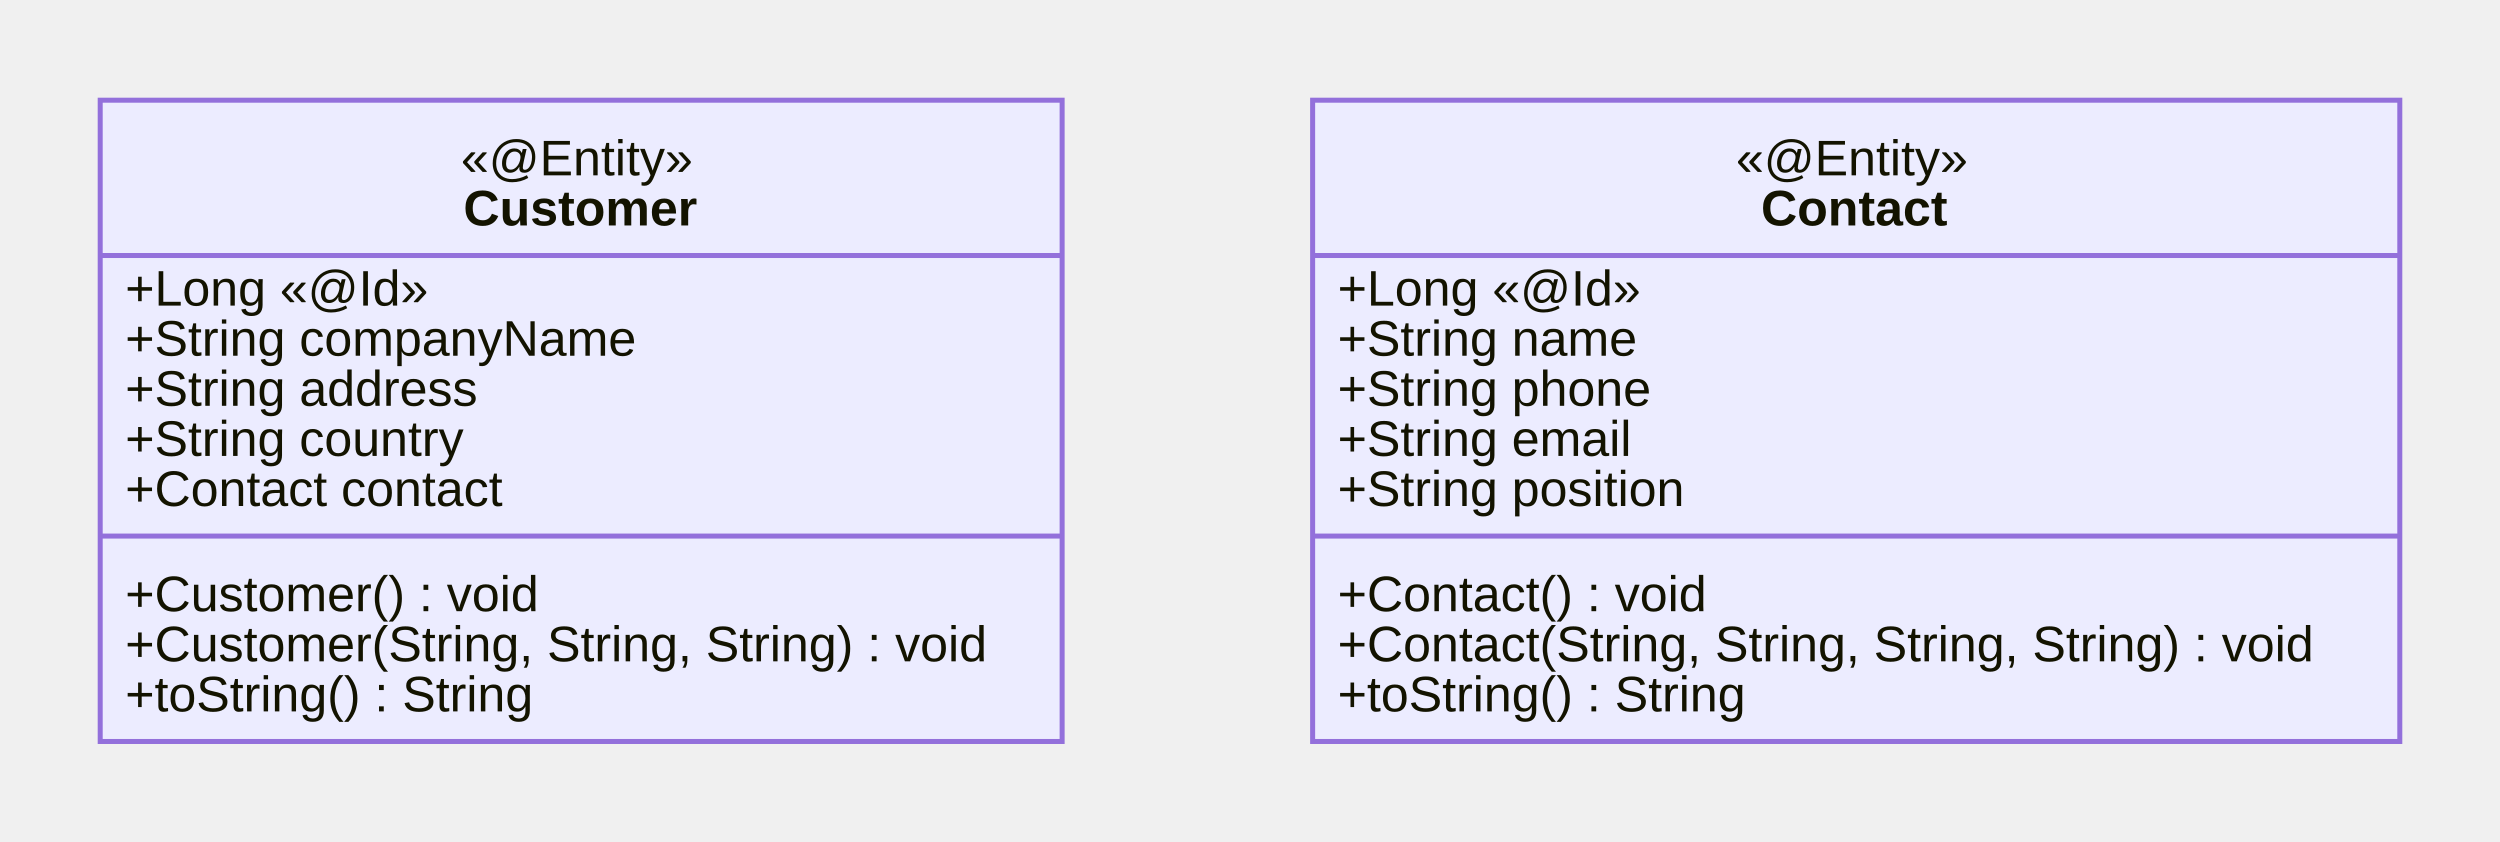
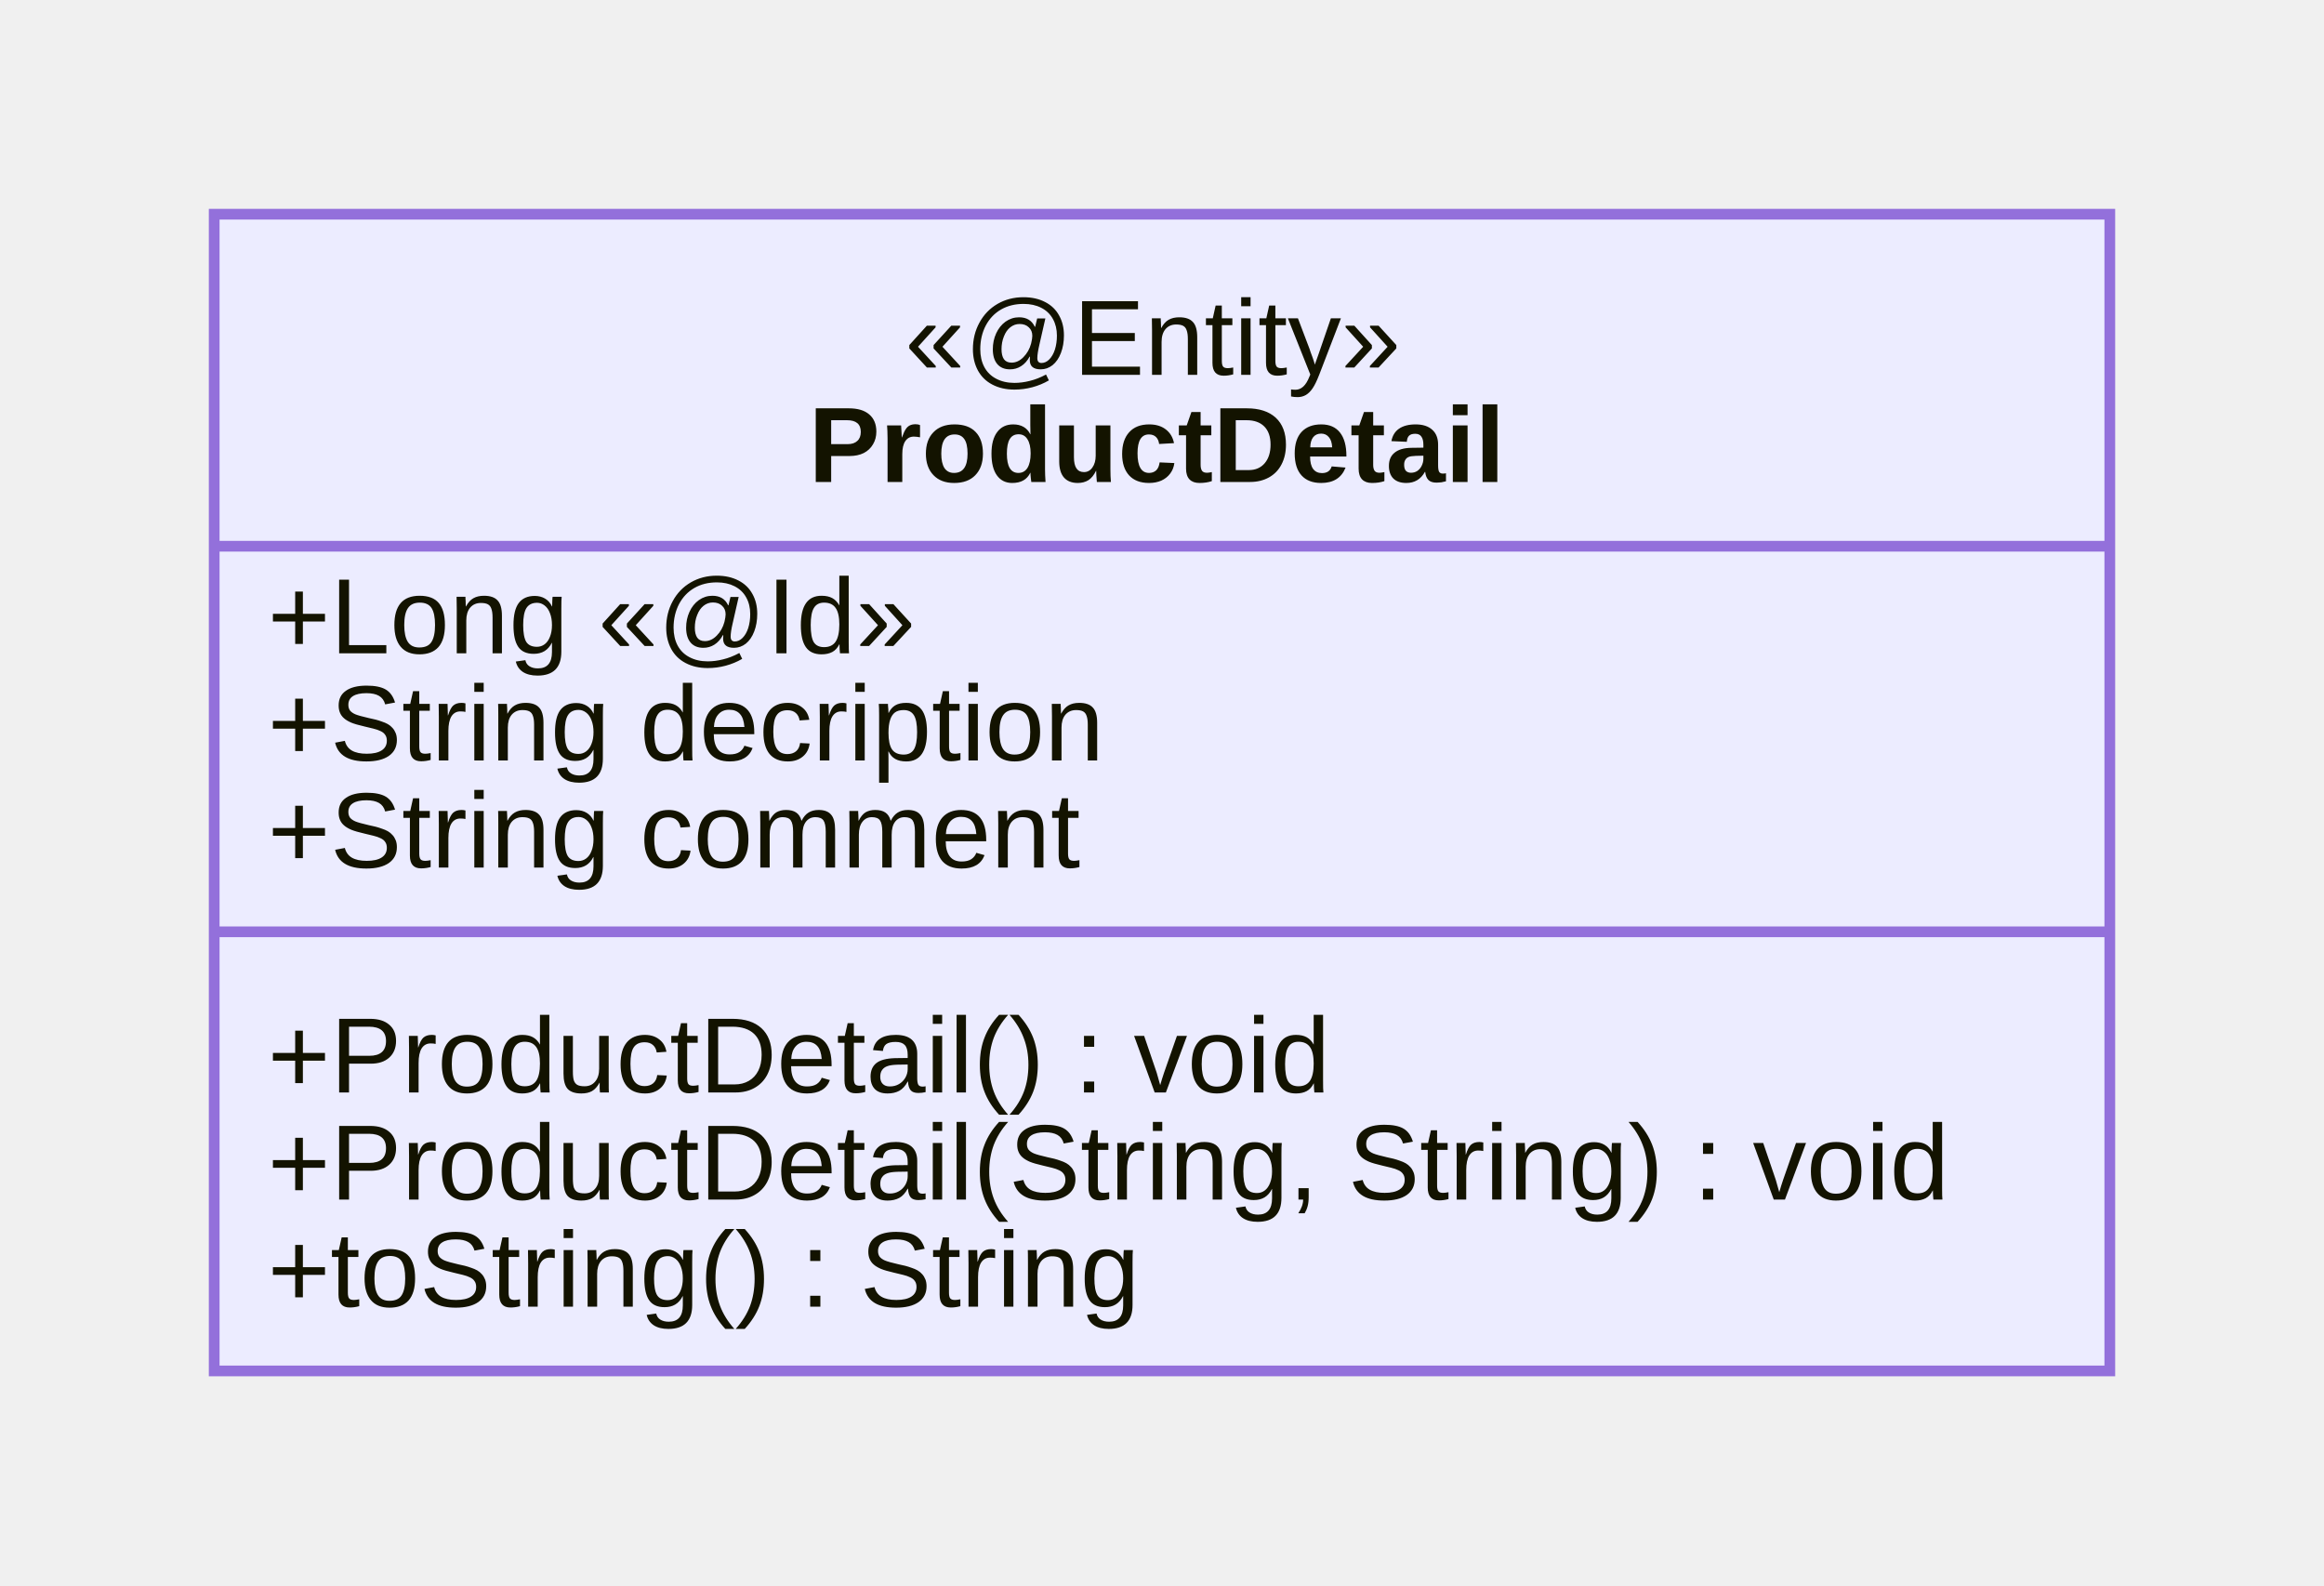
- <svg xmlns="http://www.w3.org/2000/svg" id="mermaid-1632573723804" width="100%" height="168" style="max-width: 499px;" viewBox="-20 -20 499 168">
-   <style>#mermaid-1632573723804{font-family:"trebuchet ms",verdana,arial,sans-serif;font-size:16px;fill:#333;}#mermaid-1632573723804 .error-icon{fill:#552222;}#mermaid-1632573723804 .error-text{fill:#552222;stroke:#552222;}#mermaid-1632573723804 .edge-thickness-normal{stroke-width:2px;}#mermaid-1632573723804 .edge-thickness-thick{stroke-width:3.5px;}#mermaid-1632573723804 .edge-pattern-solid{stroke-dasharray:0;}#mermaid-1632573723804 .edge-pattern-dashed{stroke-dasharray:3;}#mermaid-1632573723804 .edge-pattern-dotted{stroke-dasharray:2;}#mermaid-1632573723804 .marker{fill:#333333;stroke:#333333;}#mermaid-1632573723804 .marker.cross{stroke:#333333;}#mermaid-1632573723804 svg{font-family:"trebuchet ms",verdana,arial,sans-serif;font-size:16px;}#mermaid-1632573723804 g.classGroup text{fill:#9370DB;fill:#131300;stroke:none;font-family:"trebuchet ms",verdana,arial,sans-serif;font-size:10px;}#mermaid-1632573723804 g.classGroup text .title{font-weight:bolder;}#mermaid-1632573723804 .classTitle{font-weight:bolder;}#mermaid-1632573723804 .node rect,#mermaid-1632573723804 .node circle,#mermaid-1632573723804 .node ellipse,#mermaid-1632573723804 .node polygon,#mermaid-1632573723804 .node path{fill:#ECECFF;stroke:#9370DB;stroke-width:1px;}#mermaid-1632573723804 .divider{stroke:#9370DB;stroke:1;}#mermaid-1632573723804 g.clickable{cursor:pointer;}#mermaid-1632573723804 g.classGroup rect{fill:#ECECFF;stroke:#9370DB;}#mermaid-1632573723804 g.classGroup line{stroke:#9370DB;stroke-width:1;}#mermaid-1632573723804 .classLabel .box{stroke:none;stroke-width:0;fill:#ECECFF;opacity:0.5;}#mermaid-1632573723804 .classLabel .label{fill:#9370DB;font-size:10px;}#mermaid-1632573723804 .relation{stroke:#333333;stroke-width:1;fill:none;}#mermaid-1632573723804 .dashed-line{stroke-dasharray:3;}#mermaid-1632573723804 #compositionStart,#mermaid-1632573723804 .composition{fill:#333333 !important;stroke:#333333 !important;stroke-width:1;}#mermaid-1632573723804 #compositionEnd,#mermaid-1632573723804 .composition{fill:#333333 !important;stroke:#333333 !important;stroke-width:1;}#mermaid-1632573723804 #dependencyStart,#mermaid-1632573723804 .dependency{fill:#333333 !important;stroke:#333333 !important;stroke-width:1;}#mermaid-1632573723804 #dependencyStart,#mermaid-1632573723804 .dependency{fill:#333333 !important;stroke:#333333 !important;stroke-width:1;}#mermaid-1632573723804 #extensionStart,#mermaid-1632573723804 .extension{fill:#333333 !important;stroke:#333333 !important;stroke-width:1;}#mermaid-1632573723804 #extensionEnd,#mermaid-1632573723804 .extension{fill:#333333 !important;stroke:#333333 !important;stroke-width:1;}#mermaid-1632573723804 #aggregationStart,#mermaid-1632573723804 .aggregation{fill:#ECECFF !important;stroke:#333333 !important;stroke-width:1;}#mermaid-1632573723804 #aggregationEnd,#mermaid-1632573723804 .aggregation{fill:#ECECFF !important;stroke:#333333 !important;stroke-width:1;}#mermaid-1632573723804 .edgeTerminals{font-size:11px;}#mermaid-1632573723804:root{--mermaid-font-family:"trebuchet ms",verdana,arial,sans-serif;}#mermaid-1632573723804 class{fill:apa;}</style>
+ <svg xmlns="http://www.w3.org/2000/svg" id="mermaid-1635462504477" width="100%" height="148" style="max-width: 217px;" viewBox="-20 -20 217 148">
+   <style>#mermaid-1635462504477{font-family:"trebuchet ms",verdana,arial,sans-serif;font-size:16px;fill:#333;}#mermaid-1635462504477 .error-icon{fill:#552222;}#mermaid-1635462504477 .error-text{fill:#552222;stroke:#552222;}#mermaid-1635462504477 .edge-thickness-normal{stroke-width:2px;}#mermaid-1635462504477 .edge-thickness-thick{stroke-width:3.5px;}#mermaid-1635462504477 .edge-pattern-solid{stroke-dasharray:0;}#mermaid-1635462504477 .edge-pattern-dashed{stroke-dasharray:3;}#mermaid-1635462504477 .edge-pattern-dotted{stroke-dasharray:2;}#mermaid-1635462504477 .marker{fill:#333333;stroke:#333333;}#mermaid-1635462504477 .marker.cross{stroke:#333333;}#mermaid-1635462504477 svg{font-family:"trebuchet ms",verdana,arial,sans-serif;font-size:16px;}#mermaid-1635462504477 g.classGroup text{fill:#9370DB;fill:#131300;stroke:none;font-family:"trebuchet ms",verdana,arial,sans-serif;font-size:10px;}#mermaid-1635462504477 g.classGroup text .title{font-weight:bolder;}#mermaid-1635462504477 .classTitle{font-weight:bolder;}#mermaid-1635462504477 .node rect,#mermaid-1635462504477 .node circle,#mermaid-1635462504477 .node ellipse,#mermaid-1635462504477 .node polygon,#mermaid-1635462504477 .node path{fill:#ECECFF;stroke:#9370DB;stroke-width:1px;}#mermaid-1635462504477 .divider{stroke:#9370DB;stroke:1;}#mermaid-1635462504477 g.clickable{cursor:pointer;}#mermaid-1635462504477 g.classGroup rect{fill:#ECECFF;stroke:#9370DB;}#mermaid-1635462504477 g.classGroup line{stroke:#9370DB;stroke-width:1;}#mermaid-1635462504477 .classLabel .box{stroke:none;stroke-width:0;fill:#ECECFF;opacity:0.5;}#mermaid-1635462504477 .classLabel .label{fill:#9370DB;font-size:10px;}#mermaid-1635462504477 .relation{stroke:#333333;stroke-width:1;fill:none;}#mermaid-1635462504477 .dashed-line{stroke-dasharray:3;}#mermaid-1635462504477 #compositionStart,#mermaid-1635462504477 .composition{fill:#333333 !important;stroke:#333333 !important;stroke-width:1;}#mermaid-1635462504477 #compositionEnd,#mermaid-1635462504477 .composition{fill:#333333 !important;stroke:#333333 !important;stroke-width:1;}#mermaid-1635462504477 #dependencyStart,#mermaid-1635462504477 .dependency{fill:#333333 !important;stroke:#333333 !important;stroke-width:1;}#mermaid-1635462504477 #dependencyStart,#mermaid-1635462504477 .dependency{fill:#333333 !important;stroke:#333333 !important;stroke-width:1;}#mermaid-1635462504477 #extensionStart,#mermaid-1635462504477 .extension{fill:#333333 !important;stroke:#333333 !important;stroke-width:1;}#mermaid-1635462504477 #extensionEnd,#mermaid-1635462504477 .extension{fill:#333333 !important;stroke:#333333 !important;stroke-width:1;}#mermaid-1635462504477 #aggregationStart,#mermaid-1635462504477 .aggregation{fill:#ECECFF !important;stroke:#333333 !important;stroke-width:1;}#mermaid-1635462504477 #aggregationEnd,#mermaid-1635462504477 .aggregation{fill:#ECECFF !important;stroke:#333333 !important;stroke-width:1;}#mermaid-1635462504477 .edgeTerminals{font-size:11px;}#mermaid-1635462504477:root{--mermaid-font-family:"trebuchet ms",verdana,arial,sans-serif;}#mermaid-1635462504477 class{fill:apa;}</style>
  <g />
  <defs>
    <marker id="extensionStart" class="extension" refX="0" refY="7" markerWidth="190" markerHeight="240" orient="auto">
      <path d="M 1,7 L18,13 V 1 Z" />
    </marker>
  </defs>
  <defs>
    <marker id="extensionEnd" refX="19" refY="7" markerWidth="20" markerHeight="28" orient="auto">
      <path d="M 1,1 V 13 L18,7 Z" />
    </marker>
  </defs>
  <defs>
    <marker id="compositionStart" class="extension" refX="0" refY="7" markerWidth="190" markerHeight="240" orient="auto">
      <path d="M 18,7 L9,13 L1,7 L9,1 Z" />
    </marker>
  </defs>
  <defs>
    <marker id="compositionEnd" refX="19" refY="7" markerWidth="20" markerHeight="28" orient="auto">
      <path d="M 18,7 L9,13 L1,7 L9,1 Z" />
    </marker>
  </defs>
  <defs>
    <marker id="aggregationStart" class="extension" refX="0" refY="7" markerWidth="190" markerHeight="240" orient="auto">
      <path d="M 18,7 L9,13 L1,7 L9,1 Z" />
    </marker>
  </defs>
  <defs>
    <marker id="aggregationEnd" refX="19" refY="7" markerWidth="20" markerHeight="28" orient="auto">
      <path d="M 18,7 L9,13 L1,7 L9,1 Z" />
    </marker>
  </defs>
  <defs>
    <marker id="dependencyStart" class="extension" refX="0" refY="7" markerWidth="190" markerHeight="240" orient="auto">
      <path d="M 5,7 L9,13 L1,7 L9,1 Z" />
    </marker>
  </defs>
  <defs>
    <marker id="dependencyEnd" refX="19" refY="7" markerWidth="20" markerHeight="28" orient="auto">
      <path d="M 18,7 L9,13 L14,7 L9,1 Z" />
    </marker>
  </defs>
-   <g id="classid-Customer-0" class="classGroup" transform="translate(0,0 )">
-     <rect x="0" y="0" width="192" height="128" class=" " />
+   <g id="classid-ProductDetail-0" class="classGroup" transform="translate(0,0 )">
+     <rect x="0" y="0" width="177" height="108" class=" " />
    <text y="15" x="0">
-       <tspan x="72">«@Entity»</tspan>
-       <tspan class="title" dy="10" x="72.5">Customer</tspan>
+       <tspan x="64.5">«@Entity»</tspan>
+       <tspan class="title" dy="10" x="55.5">ProductDetail</tspan>
    </text>
-     <line x1="0" y1="31" y2="31" x2="192" />
+     <line x1="0" y1="31" y2="31" x2="177" />
    <text x="5" y="41" fill="white" class="classText">
      <tspan x="5">+Long «@Id»</tspan>
-       <tspan x="5" dy="10">+String companyName</tspan>
-       <tspan x="5" dy="10">+String address</tspan>
-       <tspan x="5" dy="10">+String country</tspan>
-       <tspan x="5" dy="10">+Contact contact</tspan>
+       <tspan x="5" dy="10">+String decription</tspan>
+       <tspan x="5" dy="10">+String comment</tspan>
    </text>
-     <line x1="0" y1="87" y2="87" x2="192" />
-     <text x="5" y="102" fill="white" class="classText">
-       <tspan x="5">+Customer() : void</tspan>
-       <tspan x="5" dy="10">+Customer(String, String, String) : void</tspan>
-       <tspan x="5" dy="10">+toString() : String</tspan>
-     </text>
-   </g>
-   <g id="classid-Contact-1" class="classGroup" transform="translate(242,0 )">
-     <rect x="0" y="0" width="217" height="128" class=" " />
-     <text y="15" x="0">
-       <tspan x="84.5">«@Entity»</tspan>
-       <tspan class="title" dy="10" x="89.5">Contact</tspan>
-     </text>
-     <line x1="0" y1="31" y2="31" x2="217" />
-     <text x="5" y="41" fill="white" class="classText">
-       <tspan x="5">+Long «@Id»</tspan>
-       <tspan x="5" dy="10">+String name</tspan>
-       <tspan x="5" dy="10">+String phone</tspan>
-       <tspan x="5" dy="10">+String email</tspan>
-       <tspan x="5" dy="10">+String position</tspan>
-     </text>
-     <line x1="0" y1="87" y2="87" x2="217" />
-     <text x="5" y="102" fill="white" class="classText">
-       <tspan x="5">+Contact() : void</tspan>
-       <tspan x="5" dy="10">+Contact(String, String, String, String) : void</tspan>
+     <line x1="0" y1="67" y2="67" x2="177" />
+     <text x="5" y="82" fill="white" class="classText">
+       <tspan x="5">+ProductDetail() : void</tspan>
+       <tspan x="5" dy="10">+ProductDetail(String, String) : void</tspan>
      <tspan x="5" dy="10">+toString() : String</tspan>
    </text>
  </g>
</svg>
